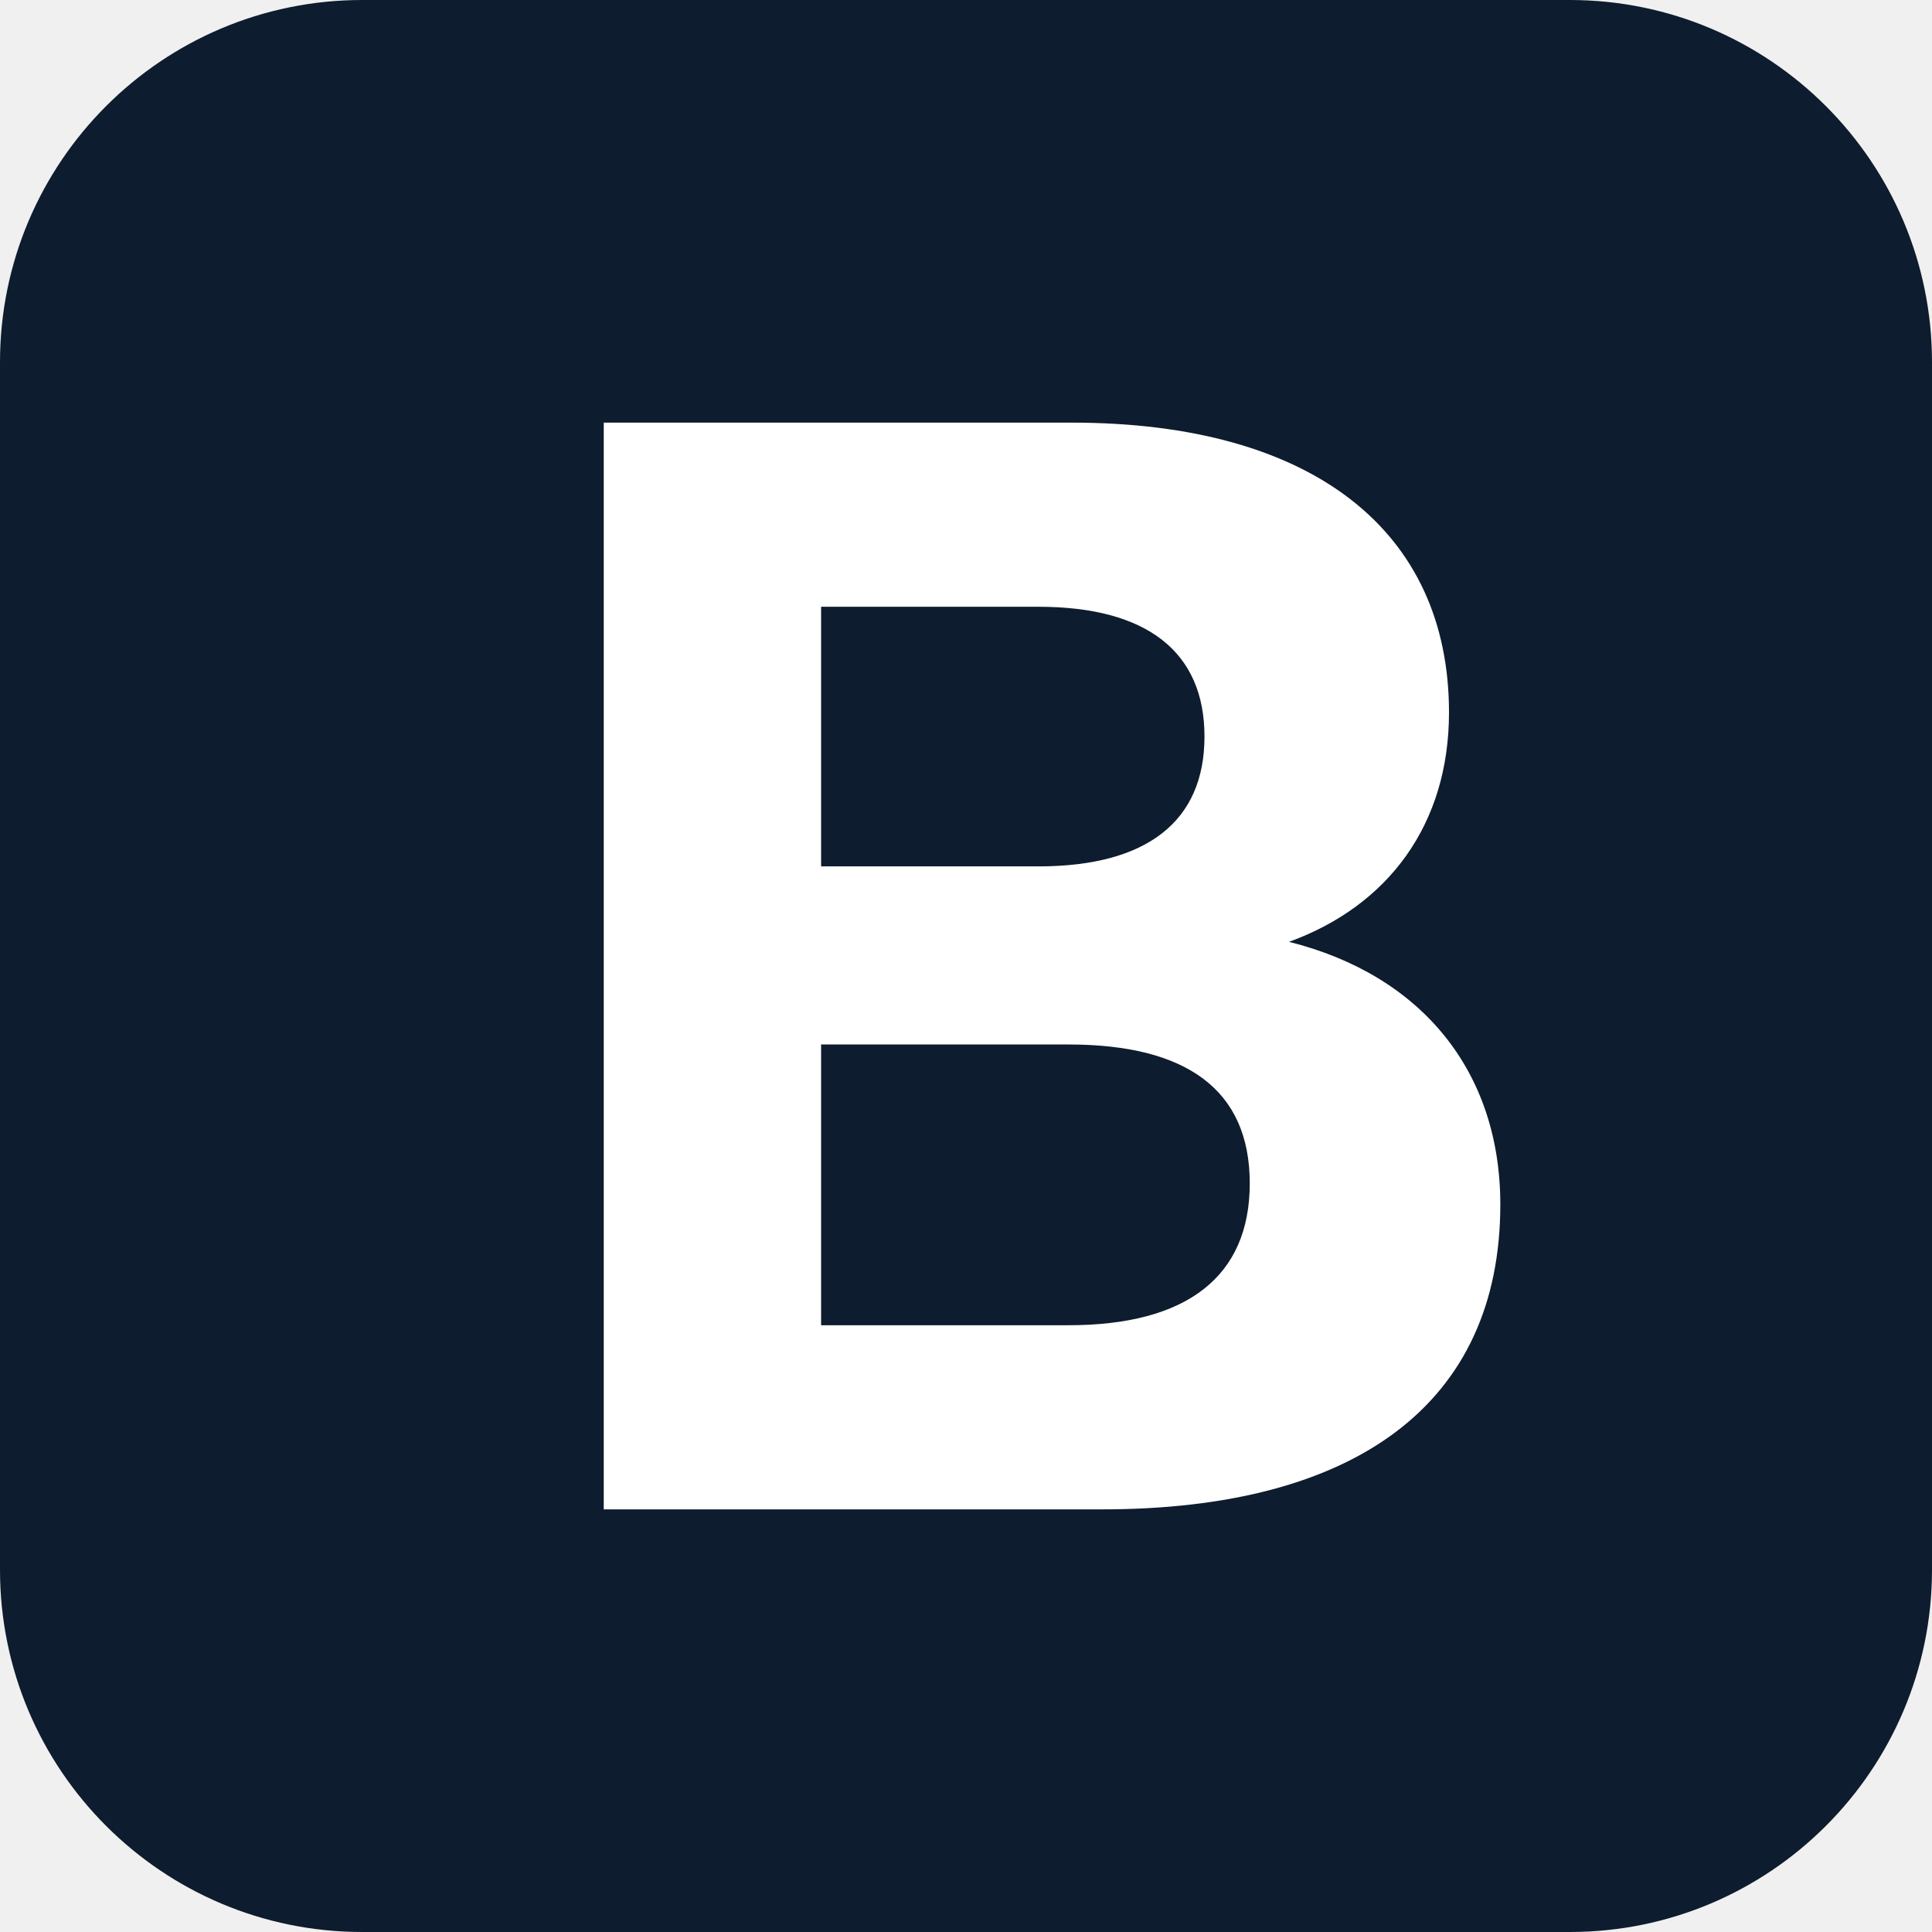
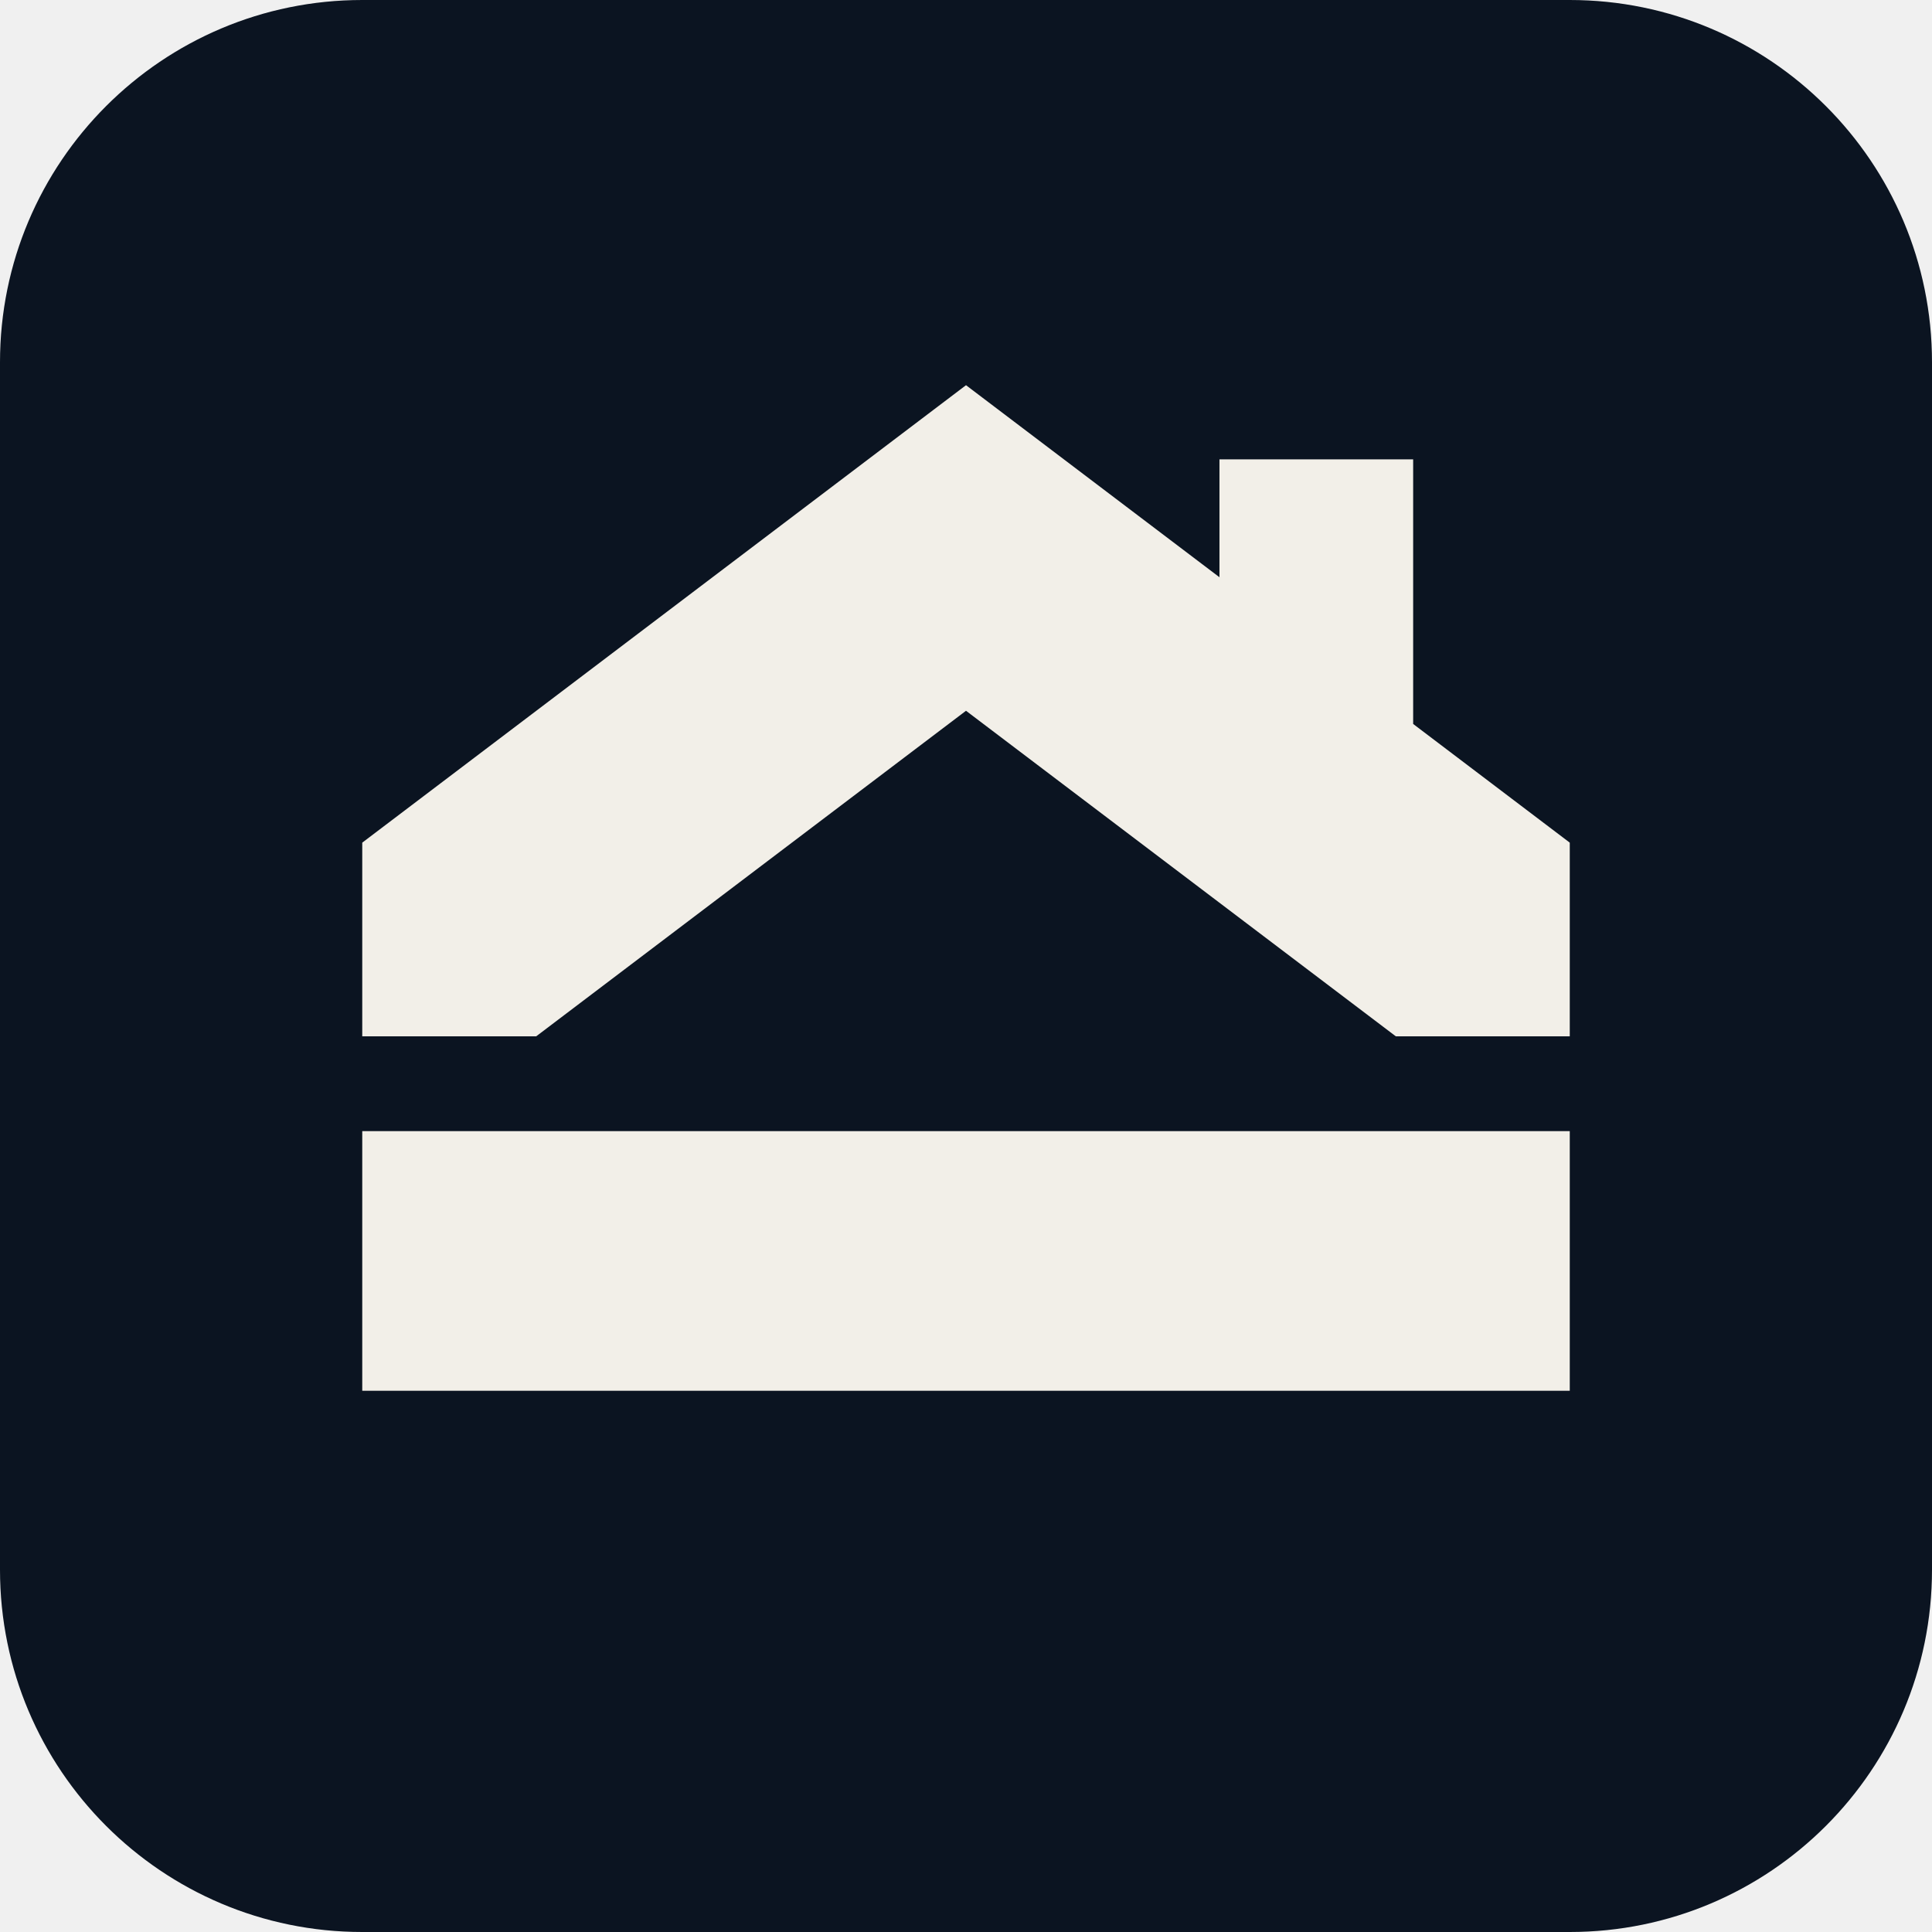
<svg xmlns="http://www.w3.org/2000/svg" viewBox="0 0 64 64">
-   <rect width="64" height="64" rx="12" fill="#0d1c2e" />
-   <path d="M20 14h15.5c8 0 12.5 3.6 12.5 9.6 0 3.7-2 6.4-5.3 7.6 4.4 1.1 7 4.3 7 8.7 0 6.6-4.8 10.1-13.2 10.1H20V14zm7.2 6.1v8.6h7.2c3.6 0 5.5-1.5 5.5-4.3s-1.9-4.3-5.5-4.3h-7.2zm0 14.5v9.3h8.2c3.9 0 6-1.6 6-4.7s-2.1-4.6-6-4.6h-8.2z" fill="#fff" />
+   <rect width="64" height="64" rx="12" fill="#0b1421" />
+   <g transform="translate(12.00 12.76) scale(0.13652)" fill="#f2efe8">
+     <path d="M0 158 V111 L146.5 0 L208 46.6 V18 H255 V82.2 L293 111 V158 H250.8 L146.5 79 L42.2 158 Z" />
+     <rect y="181" width="293" height="63" />
+   </g>
</svg>
